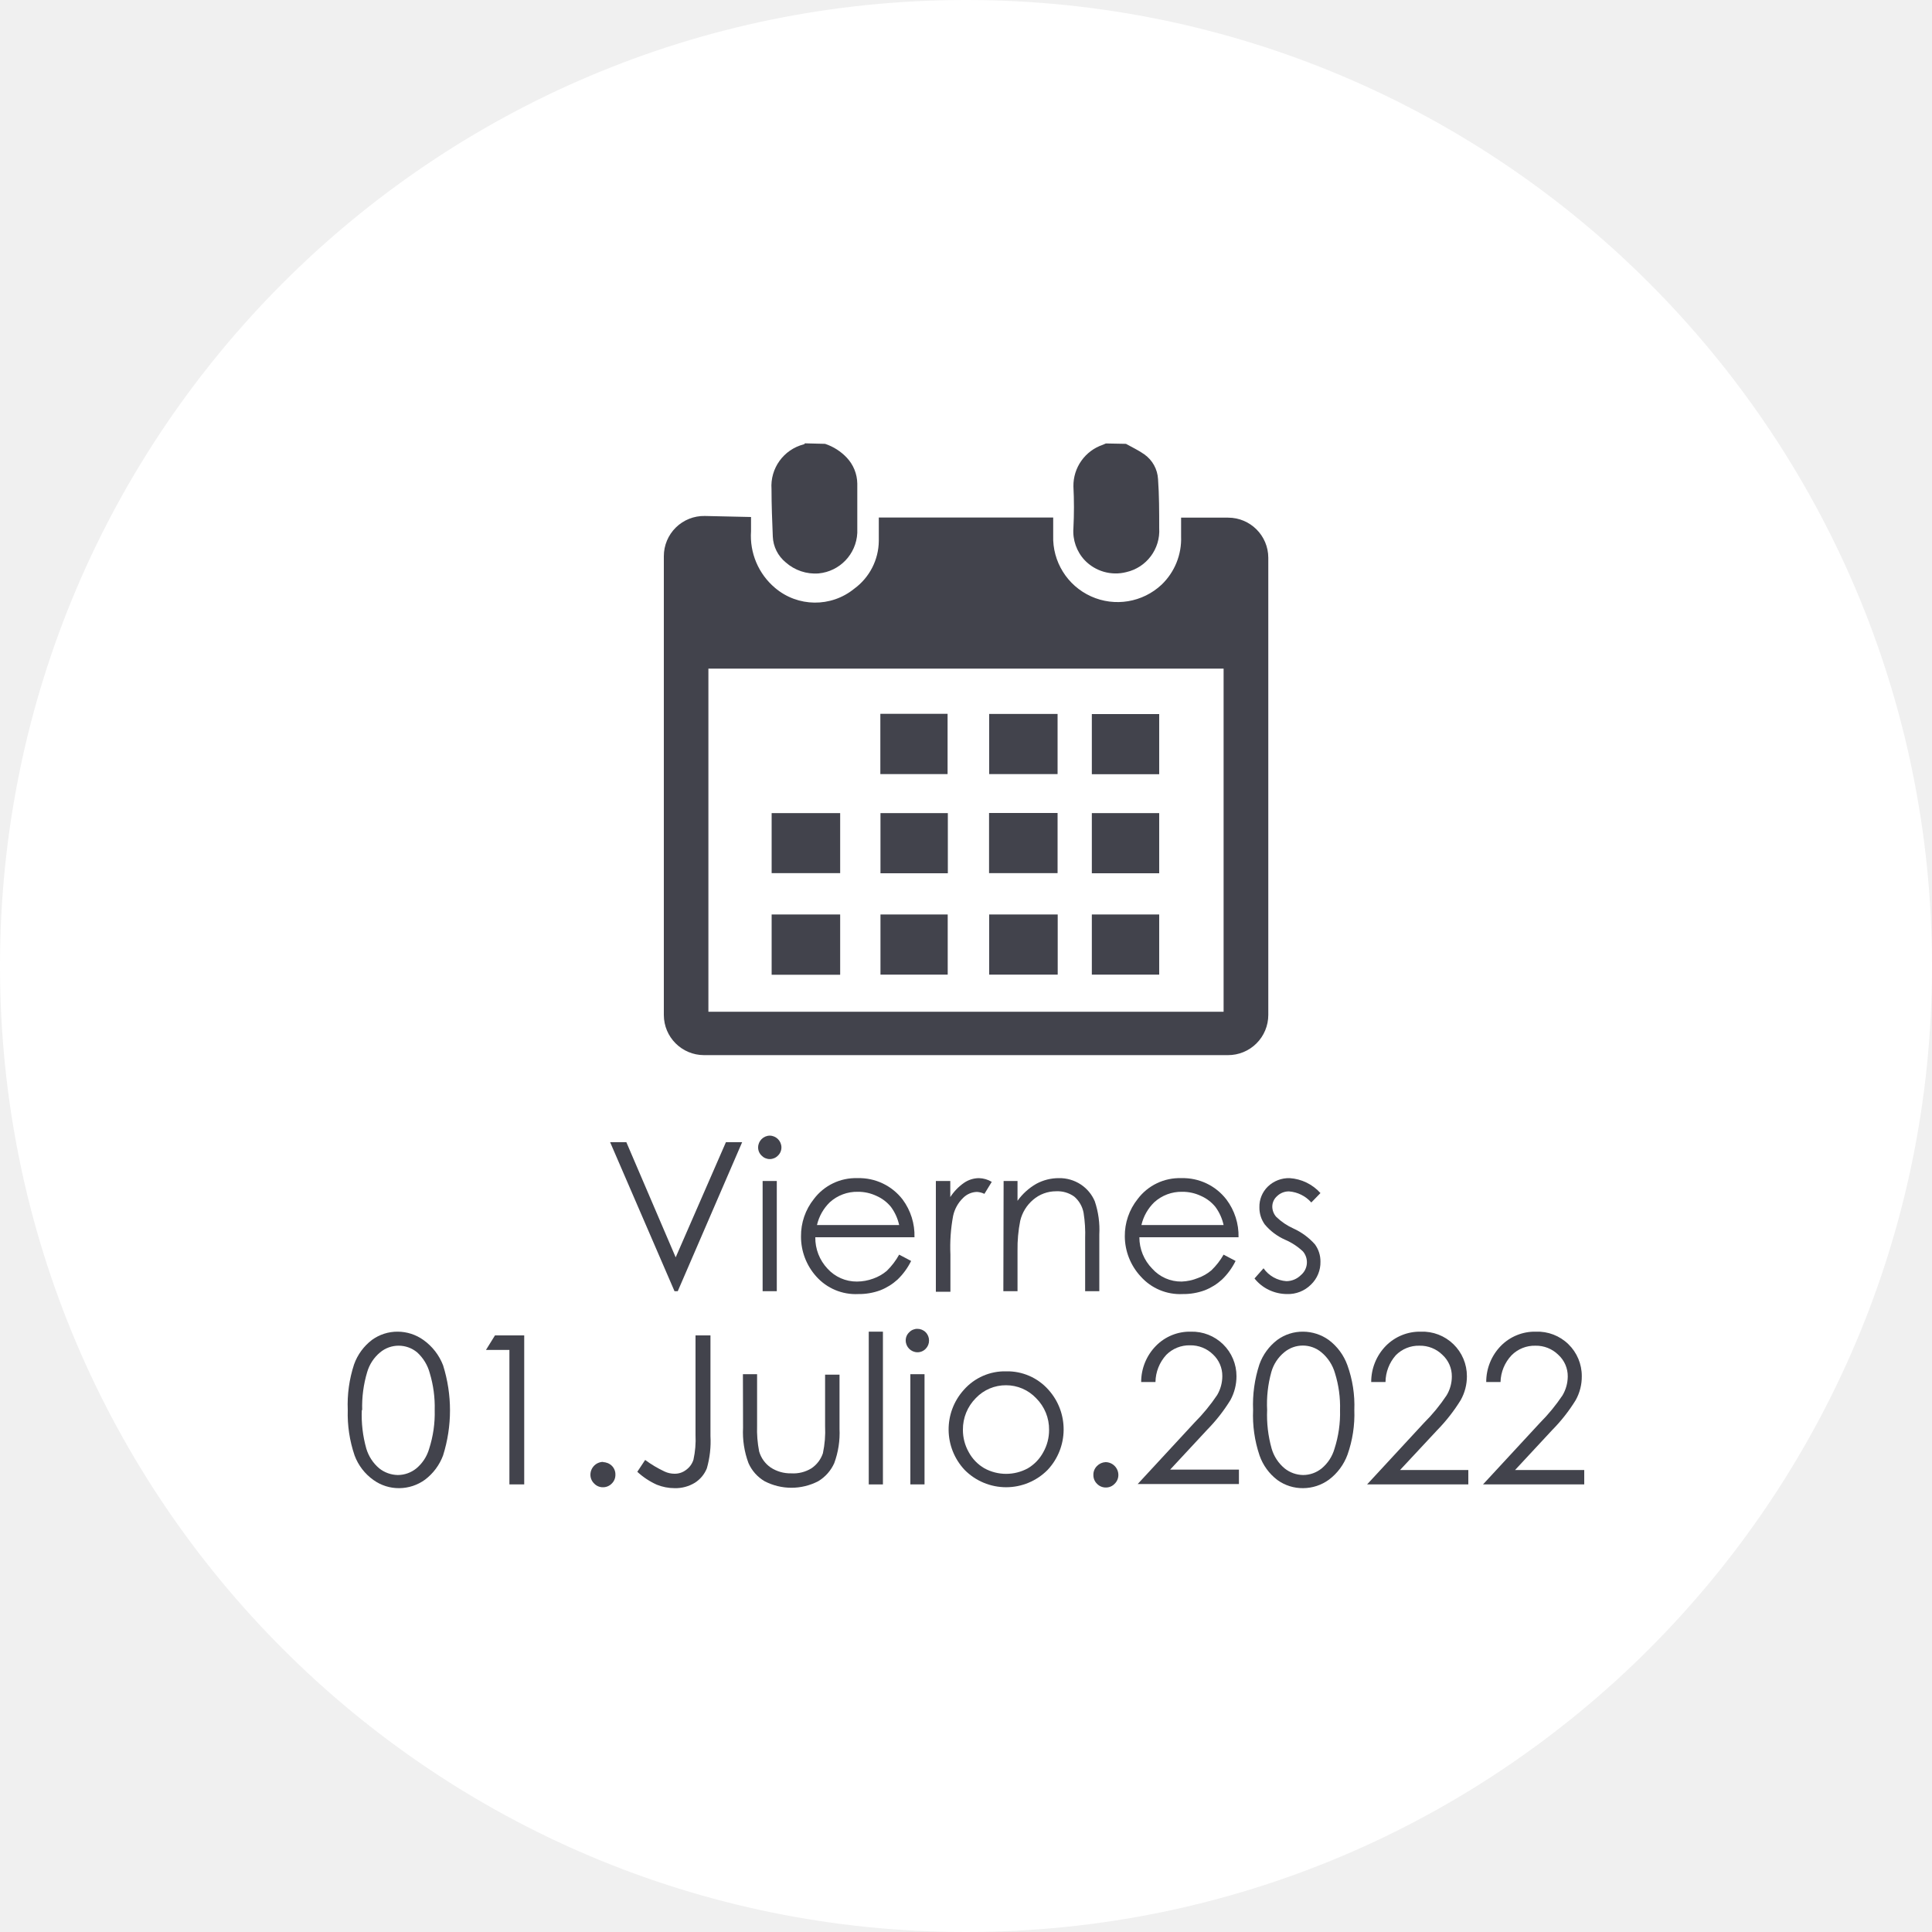
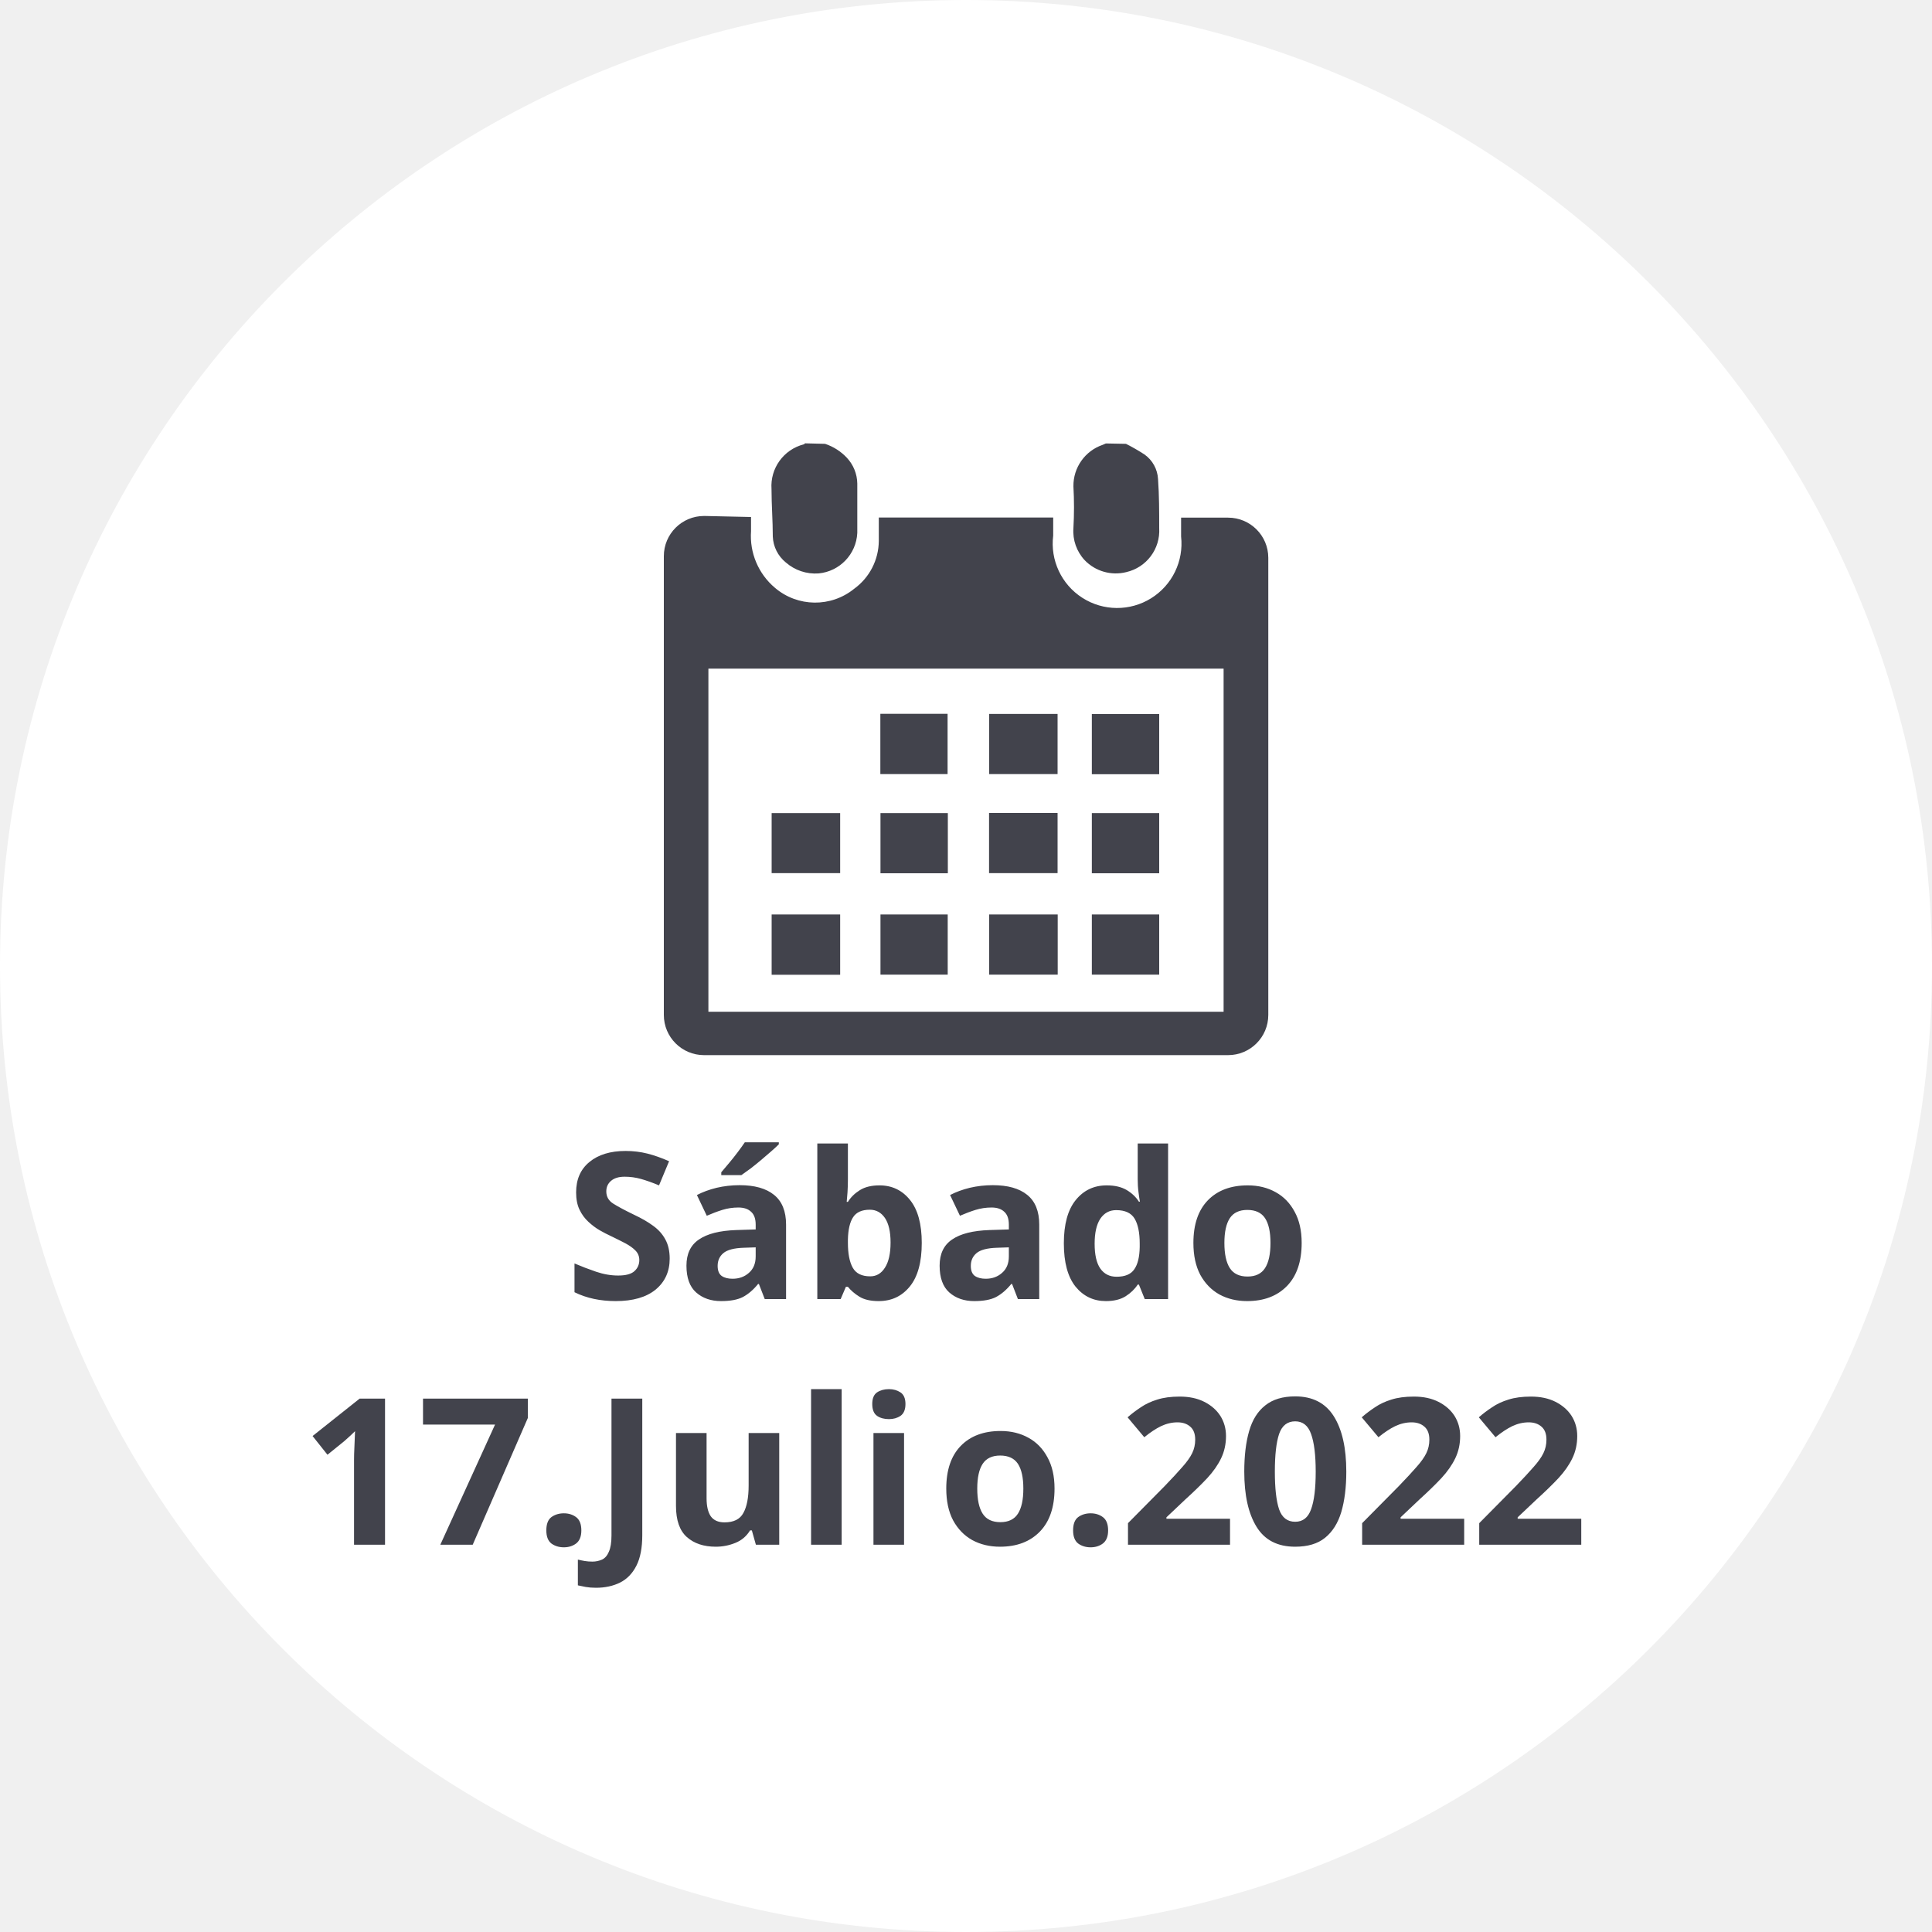
<svg xmlns="http://www.w3.org/2000/svg" id="Background" viewBox="0 0 150 150">
  <defs>
-     <style>.cls-1{fill:#fff;}.cls-2{fill:#42434c;}</style>
+     <style>.cls-1{fill:#fff;}.cls-2,.cls-3{fill:#42434c;}.cls-3{font-size:15.89px;font-family:CaviarDreams-Bold, Caviar Dreams;font-weight:700;}.cls-4{letter-spacing:-0.04em;}.cls-5{letter-spacing:0em;}</style>
  </defs>
  <circle class="cls-1" cx="75" cy="75" r="75" />
-   <path class="cls-2" d="M47.37,88.68h1.26l3.83,8.94,3.9-8.94h1.26l-5,11.57h-.25Z" />
-   <path class="cls-2" d="M59.76,88.17a.92.92,0,0,1,.91.91.87.87,0,0,1-.27.64.88.88,0,0,1-1.27,0,.87.87,0,0,1-.27-.64.92.92,0,0,1,.9-.91Zm-.55,3.52h1.1v8.56h-1.1Z" />
-   <path class="cls-2" d="M69.81,97.41l.93.49a5.18,5.18,0,0,1-1.06,1.45,4.35,4.35,0,0,1-1.34.83,4.77,4.77,0,0,1-1.7.29,4.09,4.09,0,0,1-3.27-1.37A4.62,4.62,0,0,1,62.19,96a4.57,4.57,0,0,1,1-2.91,4.07,4.07,0,0,1,3.39-1.62,4.26,4.26,0,0,1,3.5,1.66A4.69,4.69,0,0,1,71,96.06h-7.7a3.48,3.48,0,0,0,.95,2.44,3.05,3.05,0,0,0,2.28,1,3.7,3.7,0,0,0,1.27-.23,3.35,3.35,0,0,0,1.05-.6A5.44,5.44,0,0,0,69.81,97.41Zm0-2.3a3.69,3.69,0,0,0-.64-1.41,3,3,0,0,0-1.12-.85,3.33,3.33,0,0,0-1.45-.32,3.14,3.14,0,0,0-2.17.81,3.59,3.59,0,0,0-1,1.77Z" />
-   <path class="cls-2" d="M72.66,91.69h1.12v1.25a4,4,0,0,1,1.06-1.1A2.07,2.07,0,0,1,76,91.47a2,2,0,0,1,1,.29l-.57.93a1.55,1.55,0,0,0-.58-.15,1.57,1.57,0,0,0-1.07.46A2.75,2.75,0,0,0,74,94.4a13.13,13.13,0,0,0-.21,3v2.89H72.66Z" />
-   <path class="cls-2" d="M77.92,91.69H79v1.54a4.61,4.61,0,0,1,1.46-1.32,3.64,3.64,0,0,1,1.75-.44,3,3,0,0,1,1.7.49A2.93,2.93,0,0,1,85,93.27a6.9,6.9,0,0,1,.35,2.58v4.4h-1.1V96.17a10.31,10.31,0,0,0-.12-2,2.17,2.17,0,0,0-.73-1.27A2.22,2.22,0,0,0,82,92.49a2.72,2.72,0,0,0-1.79.66,3.07,3.07,0,0,0-1,1.63A11.06,11.06,0,0,0,79,97.11v3.14h-1.1Z" />
-   <path class="cls-2" d="M95,97.41l.93.49a5.18,5.18,0,0,1-1.06,1.45,4.35,4.35,0,0,1-1.34.83,4.77,4.77,0,0,1-1.7.29,4.09,4.09,0,0,1-3.27-1.37A4.62,4.62,0,0,1,87.33,96a4.57,4.57,0,0,1,1-2.91,4.07,4.07,0,0,1,3.39-1.62,4.26,4.26,0,0,1,3.5,1.66,4.69,4.69,0,0,1,.94,2.93h-7.7a3.48,3.48,0,0,0,1,2.44,3,3,0,0,0,2.28,1A3.7,3.7,0,0,0,93,99.23a3.35,3.35,0,0,0,1.05-.6A5.44,5.44,0,0,0,95,97.41Zm0-2.3a3.69,3.69,0,0,0-.64-1.41,3,3,0,0,0-1.12-.85,3.34,3.34,0,0,0-1.46-.32,3.13,3.13,0,0,0-2.16.81,3.59,3.59,0,0,0-1,1.77Z" />
-   <path class="cls-2" d="M102.52,92.63l-.71.73a2.57,2.57,0,0,0-1.73-.86,1.3,1.3,0,0,0-.92.36,1.09,1.09,0,0,0-.38.82,1.22,1.22,0,0,0,.31.8,4.69,4.69,0,0,0,1.33.9,5,5,0,0,1,1.67,1.23,2.23,2.23,0,0,1,.43,1.34,2.39,2.39,0,0,1-.74,1.79,2.51,2.51,0,0,1-1.85.73,3.3,3.3,0,0,1-1.41-.32,3.16,3.16,0,0,1-1.12-.89l.7-.79a2.37,2.37,0,0,0,1.78,1A1.61,1.61,0,0,0,101,99a1.3,1.3,0,0,0,.16-1.84,4.77,4.77,0,0,0-1.39-.91,4.35,4.35,0,0,1-1.57-1.18,2.22,2.22,0,0,1-.42-1.33,2.17,2.17,0,0,1,.66-1.62,2.35,2.35,0,0,1,1.69-.65A3.52,3.52,0,0,1,102.52,92.63Z" />
-   <path class="cls-2" d="M27,109.47a10,10,0,0,1,.49-3.54,4.14,4.14,0,0,1,1.39-1.9,3.36,3.36,0,0,1,2-.64,3.46,3.46,0,0,1,2,.65A4.32,4.32,0,0,1,34.4,106a11.66,11.66,0,0,1,0,7A4.19,4.19,0,0,1,33,114.88a3.43,3.43,0,0,1-2,.66,3.37,3.37,0,0,1-2-.63A4.07,4.07,0,0,1,27.53,113,10,10,0,0,1,27,109.47Zm1.09,0a9.59,9.59,0,0,0,.35,3,3.21,3.21,0,0,0,1,1.53,2.38,2.38,0,0,0,1.44.52,2.3,2.3,0,0,0,1.44-.51,3.09,3.09,0,0,0,1-1.53,9,9,0,0,0,.43-3,9.08,9.08,0,0,0-.38-2.86A3.35,3.35,0,0,0,32.39,105a2.25,2.25,0,0,0-2.88,0,3.12,3.12,0,0,0-1,1.52A9.31,9.31,0,0,0,28.12,109.49Z" />
-   <path class="cls-2" d="M38.43,103.68H40.7v11.57H39.55V104.81H37.73Z" />
-   <path class="cls-2" d="M46.81,113.52a1,1,0,0,1,.69.28.94.94,0,0,1,.28.7.93.93,0,0,1-.28.68.94.94,0,0,1-.69.29.92.92,0,0,1-.68-.29.94.94,0,0,1-.29-.68,1,1,0,0,1,1-1Z" />
-   <path class="cls-2" d="M54,103.68h1.16v7.81a7.59,7.59,0,0,1-.28,2.51,2.37,2.37,0,0,1-.93,1.12,2.87,2.87,0,0,1-1.58.42,3.69,3.69,0,0,1-1.38-.27,5.66,5.66,0,0,1-1.51-1l.61-.92a8.76,8.76,0,0,0,1.51.9,1.82,1.82,0,0,0,.77.17,1.42,1.42,0,0,0,.9-.3,1.53,1.53,0,0,0,.57-.79,7.28,7.28,0,0,0,.16-1.92Z" />
-   <path class="cls-2" d="M57.68,106.69h1.1v4a8.79,8.79,0,0,0,.16,2,2.29,2.29,0,0,0,.9,1.25,2.8,2.8,0,0,0,1.59.45A2.68,2.68,0,0,0,63,114a2.28,2.28,0,0,0,.89-1.17,8.19,8.19,0,0,0,.17-2.1v-4h1.12v4.2a6.77,6.77,0,0,1-.41,2.67,3.13,3.13,0,0,1-1.24,1.4,4.52,4.52,0,0,1-4.17,0,3.06,3.06,0,0,1-1.25-1.41,6.85,6.85,0,0,1-.42-2.74Z" />
-   <path class="cls-2" d="M67.45,103.39h1.1v11.86h-1.1Z" />
-   <path class="cls-2" d="M71.22,103.17a.9.9,0,0,1,.91.91.9.9,0,0,1-.26.64.88.88,0,0,1-.65.27.92.92,0,0,1-.9-.91.85.85,0,0,1,.27-.64A.86.86,0,0,1,71.22,103.17Zm-.54,3.52h1.1v8.56h-1.1Z" />
-   <path class="cls-2" d="M78.12,106.47a4.26,4.26,0,0,1,3.28,1.43,4.6,4.6,0,0,1-.07,6.23,4.53,4.53,0,0,1-6.43,0,4.59,4.59,0,0,1-.07-6.22A4.24,4.24,0,0,1,78.12,106.47Zm0,1.08a3.21,3.21,0,0,0-2.36,1,3.44,3.44,0,0,0-1,2.46,3.49,3.49,0,0,0,.45,1.73A3.21,3.21,0,0,0,76.43,114a3.52,3.52,0,0,0,3.37,0A3.21,3.21,0,0,0,81,112.75a3.49,3.49,0,0,0,.45-1.73,3.4,3.4,0,0,0-1-2.46A3.21,3.21,0,0,0,78.11,107.55Z" />
-   <path class="cls-2" d="M85.83,113.52a1,1,0,0,1,1,1,.94.94,0,0,1-.29.68.92.92,0,0,1-.68.29.94.94,0,0,1-.69-.29.93.93,0,0,1-.28-.68.94.94,0,0,1,.28-.7A1,1,0,0,1,85.83,113.52Z" />
-   <path class="cls-2" d="M89.71,107.3H88.6a4,4,0,0,1,1.15-2.81,3.68,3.68,0,0,1,2.71-1.1A3.45,3.45,0,0,1,96,106.85a3.85,3.85,0,0,1-.47,1.85A13,13,0,0,1,93.73,111l-2.88,3.1h5.34v1.12H88.33l4.42-4.78a14.31,14.31,0,0,0,1.75-2.13,2.9,2.9,0,0,0,.4-1.47,2.27,2.27,0,0,0-.72-1.68,2.48,2.48,0,0,0-1.78-.71,2.52,2.52,0,0,0-1.85.74A3.2,3.2,0,0,0,89.71,107.3Z" />
-   <path class="cls-2" d="M97.29,109.47a10,10,0,0,1,.49-3.54,4.14,4.14,0,0,1,1.39-1.9,3.34,3.34,0,0,1,2-.64,3.46,3.46,0,0,1,2,.65,4.24,4.24,0,0,1,1.44,1.95,9.2,9.2,0,0,1,.54,3.48,9.4,9.4,0,0,1-.53,3.47,4.26,4.26,0,0,1-1.44,1.94,3.43,3.43,0,0,1-2,.66,3.34,3.34,0,0,1-2-.63A4.07,4.07,0,0,1,97.79,113,9.72,9.72,0,0,1,97.29,109.47Zm1.09,0a9.59,9.59,0,0,0,.35,3,3.14,3.14,0,0,0,1,1.53,2.36,2.36,0,0,0,1.44.52,2.3,2.3,0,0,0,1.44-.51,3.09,3.09,0,0,0,1-1.53,9,9,0,0,0,.43-3,8.77,8.77,0,0,0-.39-2.86,3.27,3.27,0,0,0-1.06-1.63,2.25,2.25,0,0,0-2.88,0,3.05,3.05,0,0,0-1,1.52A9.31,9.31,0,0,0,98.38,109.49Z" />
-   <path class="cls-2" d="M107.57,107.3h-1.11a4,4,0,0,1,1.14-2.81,3.71,3.71,0,0,1,2.71-1.1,3.45,3.45,0,0,1,3.58,3.46,3.75,3.75,0,0,1-.48,1.85,13.33,13.33,0,0,1-1.82,2.33l-2.89,3.1H114v1.12h-7.86l4.42-4.78a13.68,13.68,0,0,0,1.75-2.13,2.82,2.82,0,0,0,.41-1.47,2.24,2.24,0,0,0-.73-1.68,2.46,2.46,0,0,0-1.78-.71,2.49,2.49,0,0,0-1.84.74A3.2,3.2,0,0,0,107.57,107.3Z" />
-   <path class="cls-2" d="M116.5,107.3h-1.11a4,4,0,0,1,1.14-2.81,3.7,3.7,0,0,1,2.71-1.1,3.44,3.44,0,0,1,3.57,3.46,3.74,3.74,0,0,1-.47,1.85,13,13,0,0,1-1.83,2.33l-2.88,3.1H123v1.12h-7.86l4.42-4.78a14.31,14.31,0,0,0,1.75-2.13,2.92,2.92,0,0,0,.41-1.47,2.24,2.24,0,0,0-.73-1.68,2.46,2.46,0,0,0-1.78-.71,2.52,2.52,0,0,0-1.85.74A3.14,3.14,0,0,0,116.5,107.3Z" />
-   <path class="cls-2" d="M95.34,81.92H54.66a3.12,3.12,0,0,1-3.12-3.12V43.18a3.12,3.12,0,0,1,3.18-3.12l3.59.08c0,.39,0,.74,0,1.1a5.28,5.28,0,0,0,1.86,4.4,4.81,4.81,0,0,0,6.15.07A4.65,4.65,0,0,0,68.23,42c0-.61,0-1.22,0-1.82H81.77c0,.48,0,.94,0,1.4a5,5,0,0,0,8.42,3.81,4.93,4.93,0,0,0,1.51-3.74c0-.49,0-1,0-1.46h3.65a3.12,3.12,0,0,1,3.12,3.11V78.8A3.12,3.12,0,0,1,95.34,81.92ZM55,78.55H95V51.91H55Z" />
-   <path class="cls-2" d="M64.06,34.46a4.09,4.09,0,0,1,1.69,1.08,3,3,0,0,1,.81,2c0,1.28,0,2.56,0,3.84a3.32,3.32,0,0,1-3,3.14A3.44,3.44,0,0,1,61,43.66a2.73,2.73,0,0,1-1-2c-.05-1.23-.1-2.46-.1-3.69a3.34,3.34,0,0,1,2.5-3.47s.06,0,.09-.08Z" />
-   <path class="cls-2" d="M87.42,34.46c.48.27,1,.51,1.43.82a2.52,2.52,0,0,1,1.06,1.92C90,38.46,90,39.72,90,41a3.29,3.29,0,0,1-2.56,3.42,3.33,3.33,0,0,1-3.22-.92A3.28,3.28,0,0,1,83.34,41a31.82,31.82,0,0,0,0-3.24,3.36,3.36,0,0,1,2.29-3.23l.23-.1Z" />
+   <path class="cls-2" d="M95.34,81.92H54.66a3.12,3.12,0,0,1-3.12-3.12h0V43.18a3.12,3.12,0,0,1,3.12-3.12h.06l3.59.08v1.1a5.26,5.26,0,0,0,1.86,4.4,4.81,4.81,0,0,0,6.15.07A4.63,4.63,0,0,0,68.23,42V40.18H81.77v1.4a5,5,0,1,0,9.93.07V40.19h3.65a3.12,3.12,0,0,1,3.12,3.11V78.8a3.12,3.12,0,0,1-3.12,3.12ZM55,78.55H95V51.91H55Z" />
+   <path class="cls-2" d="M64.06,34.46a4.09,4.09,0,0,1,1.69,1.08,3,3,0,0,1,.81,2v3.84a3.32,3.32,0,0,1-3,3.14A3.48,3.48,0,0,1,61,43.66a2.73,2.73,0,0,1-1-2c0-1.23-.1-2.46-.1-3.69a3.34,3.34,0,0,1,2.5-3.47s.06,0,.09-.08Z" />
+   <path class="cls-2" d="M87.42,34.46a15.21,15.21,0,0,1,1.43.82,2.5,2.5,0,0,1,1.06,1.92C90,38.46,90,39.72,90,41a3.3,3.3,0,0,1-2.56,3.42,3.35,3.35,0,0,1-3.22-.92,3.29,3.29,0,0,1-.88-2.5,29.18,29.18,0,0,0,0-3.24,3.36,3.36,0,0,1,2.29-3.23l.23-.1Z" />
  <path class="cls-2" d="M76.8,55.43h5.31V60.1H76.8Z" />
  <path class="cls-2" d="M59.91,67.79V63.13h5.32v4.66Z" />
  <path class="cls-2" d="M76.79,63.12h5.32v4.67H76.79Z" />
  <path class="cls-2" d="M59.91,71h5.32v4.68H59.91Z" />
  <path class="cls-2" d="M82.12,71v4.67H76.8V71Z" />
  <path class="cls-2" d="M68.35,55.42h5.22V60.1H68.35Z" />
  <path class="cls-2" d="M90,55.44v4.67H84.77V55.44Z" />
  <path class="cls-2" d="M73.59,63.13V67.8H68.36V63.13Z" />
  <path class="cls-2" d="M90,63.13V67.8H84.77V63.13Z" />
  <path class="cls-2" d="M68.36,71h5.22v4.67H68.36Z" />
  <path class="cls-2" d="M90,71v4.67H84.77V71Z" />
+   <text class="cls-3" transform="translate(43.87 100.86)">Sábado<tspan x="-20.54" y="19.07">17.Juli</tspan>
+     <tspan class="cls-4" x="28.88" y="19.07">o</tspan>
+     <tspan class="cls-5" x="38.54" y="19.07">.2022</tspan>
+   </text>
</svg>
